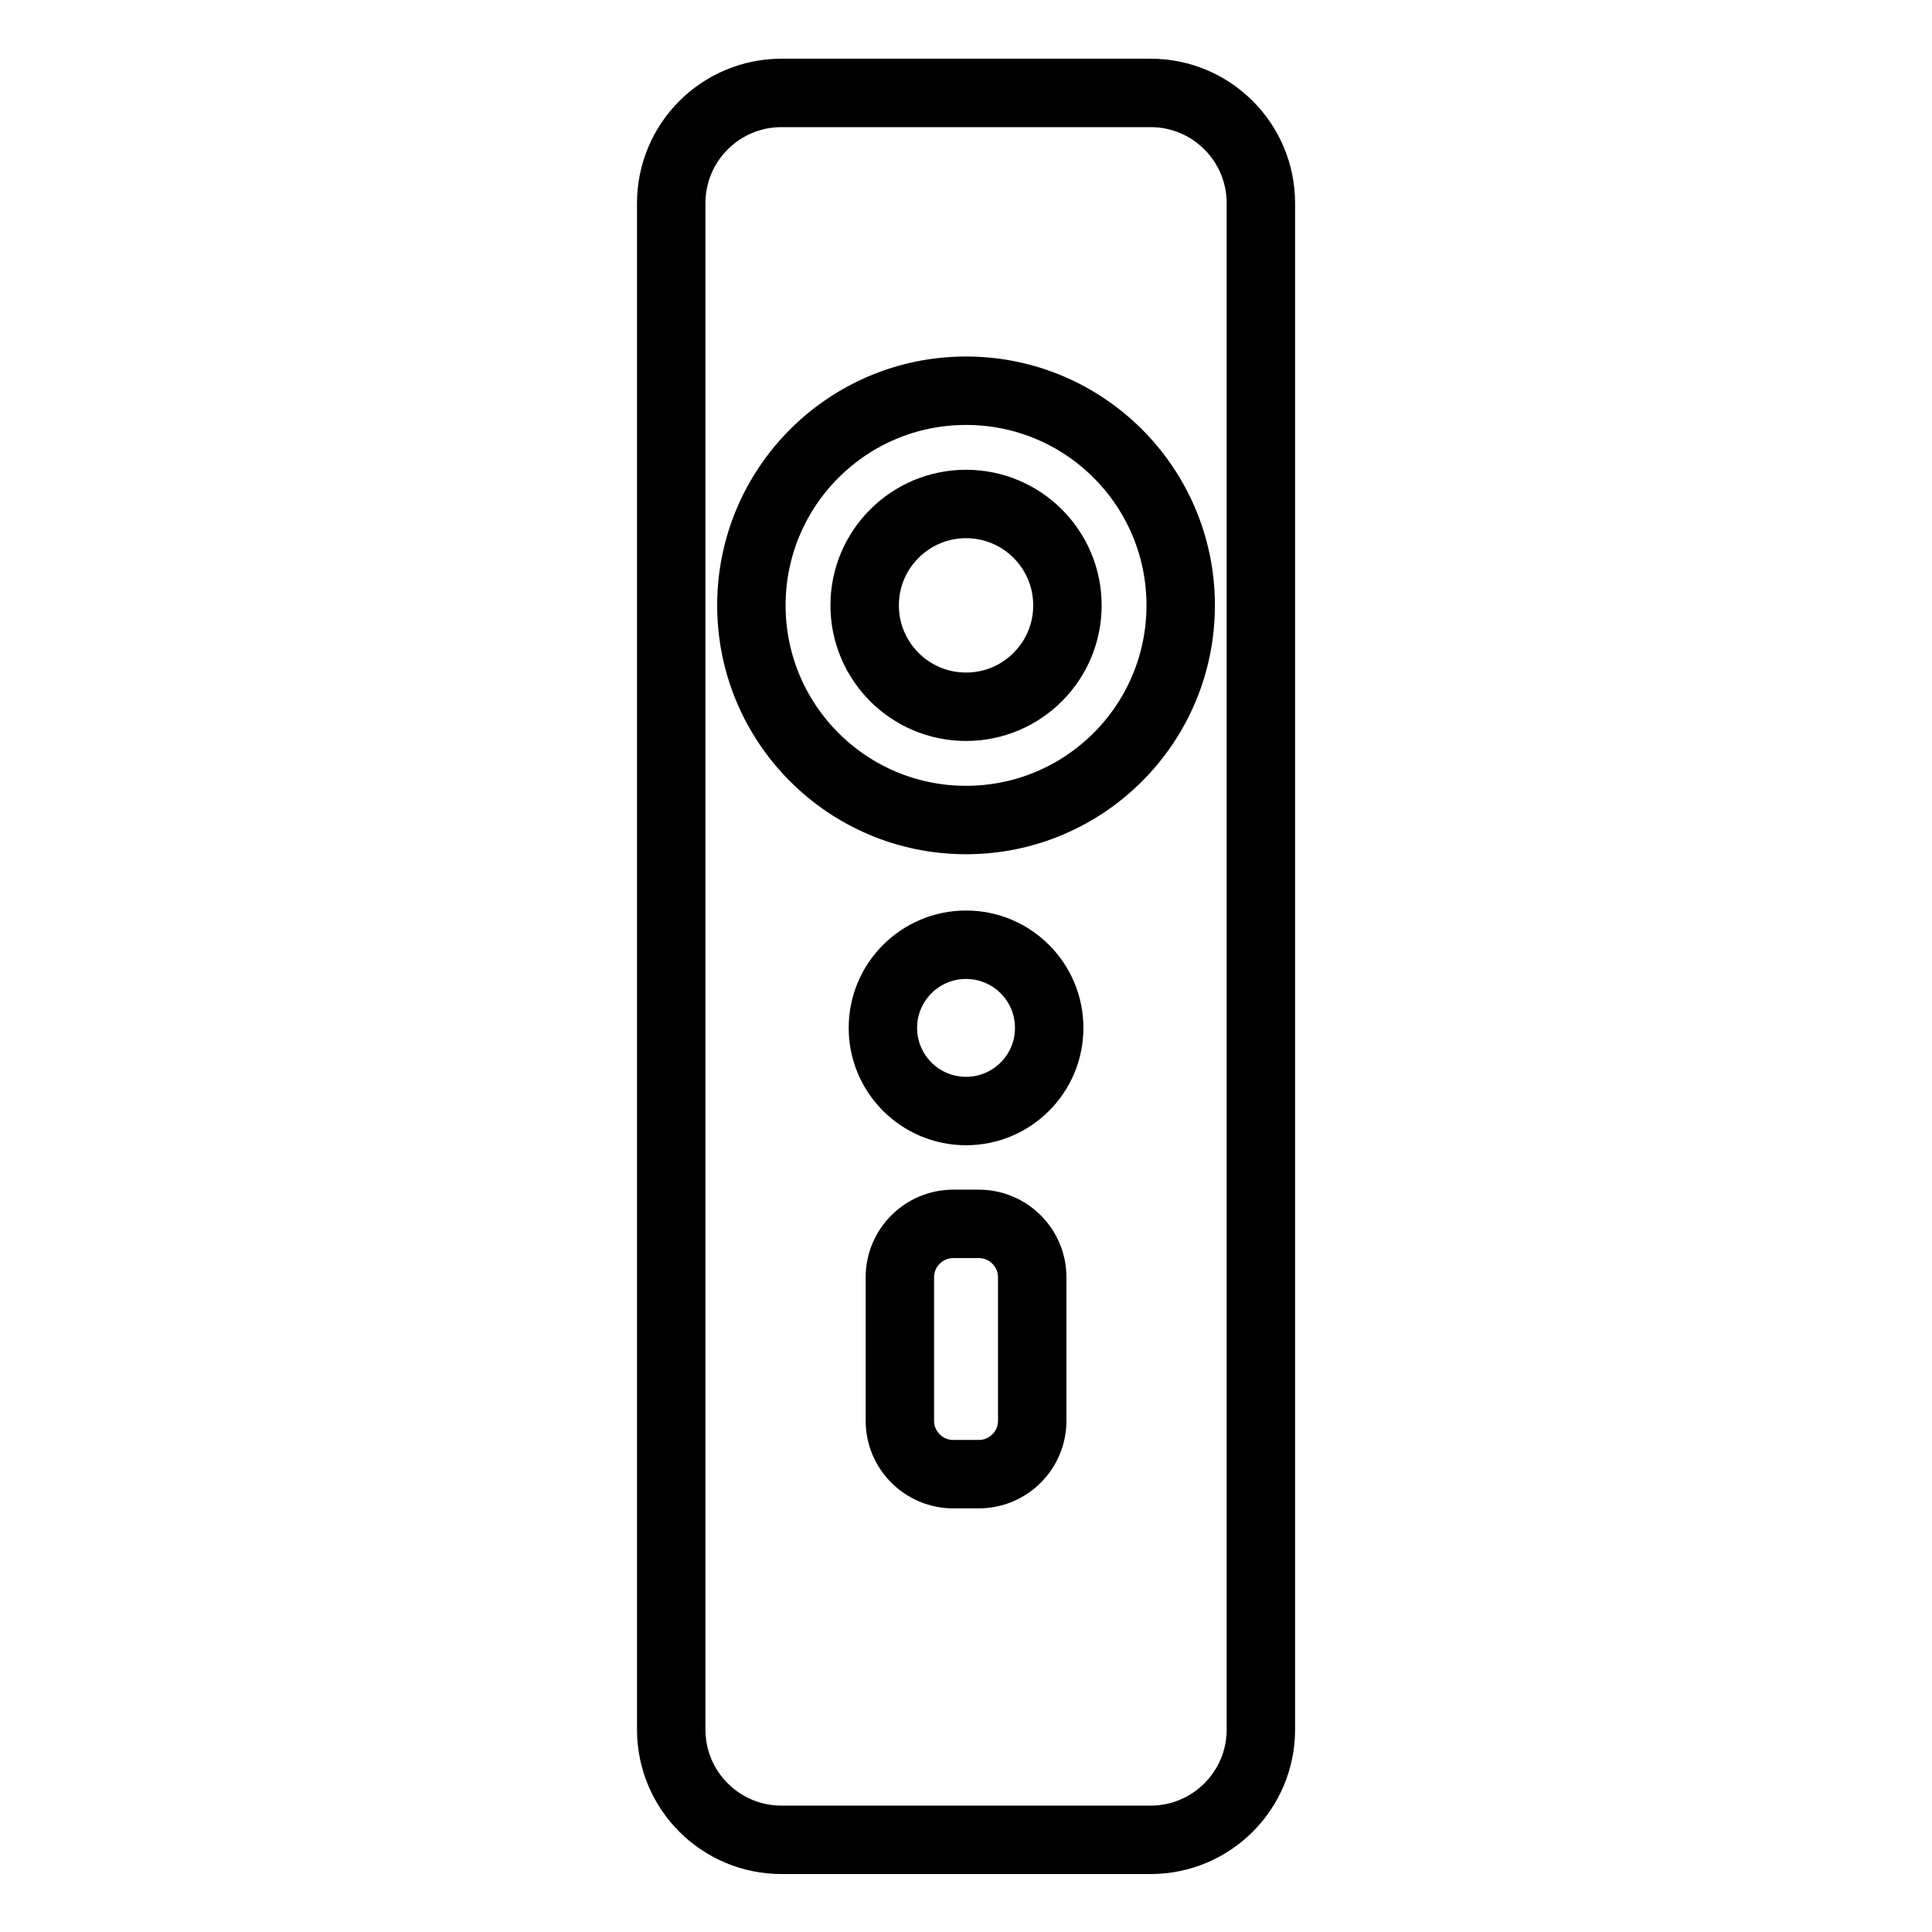
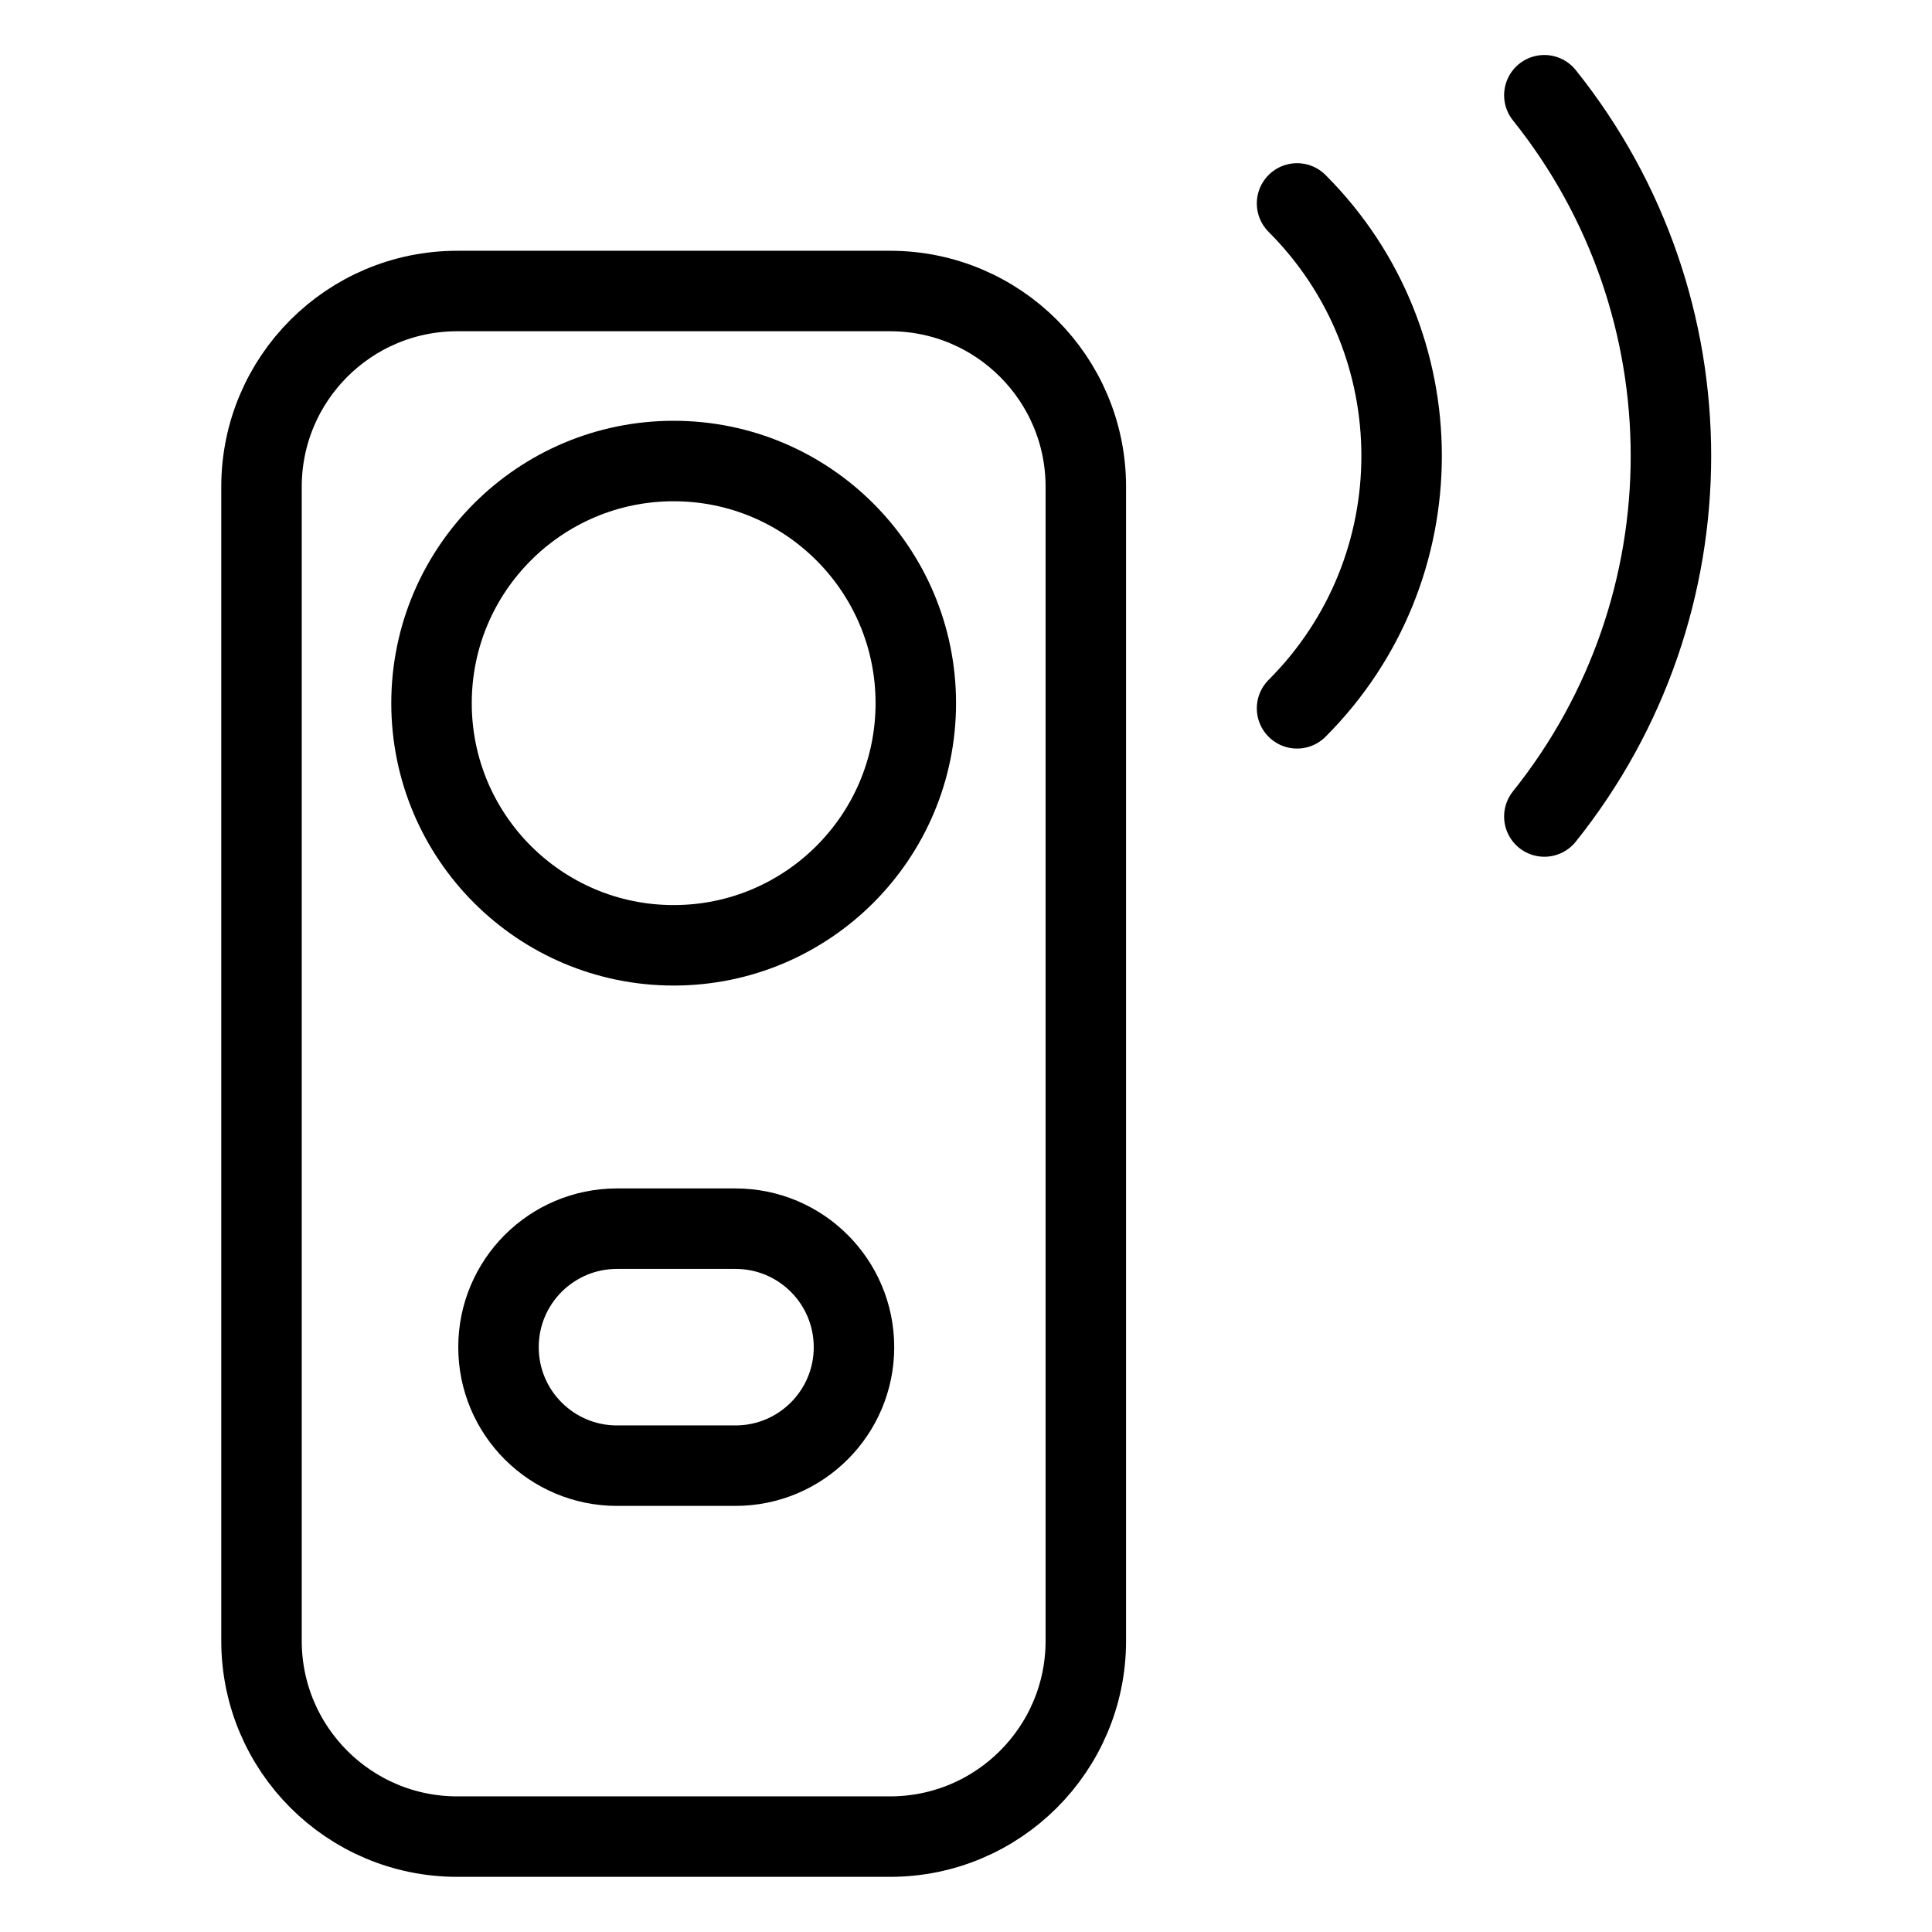
<svg xmlns="http://www.w3.org/2000/svg" viewBox="0 0 960 960" width="960" height="960">
-   <g transform="translate(-59.6 -60.7) scale(2.1079)" fill="none" stroke="#000" stroke-linecap="round" stroke-linejoin="round" stroke-width="16.13">
-     <rect x="186.5" y="50.7" width="139.0" height="411.8" rx="26.0" />
-     <circle cx="256.0" cy="171.5" r="50.6" />
-     <circle cx="256.0" cy="171.5" r="23.9" />
-     <circle cx="256.0" cy="271.1" r="19.6" />
-     <rect x="240.4" y="317.3" width="31.2" height="59.0" rx="12.6" />
+   <g transform="translate(-213.1 -265.0) scale(2.56)" fill="none" stroke="#000" stroke-linecap="round" stroke-linejoin="round" stroke-width="15.62">
+     <rect x="134" y="160" width="160" height="300" rx="38" />
+     <circle cx="214" cy="240" r="47" />
+     <rect x="180" y="342" width="69" height="46" rx="23" />
+     <path d="M335 241 A 69.3 69.3 0 0 0 335 143" />
+     <path d="M383 262 A 112 112 0 0 0 383 122" />
  </g>
</svg>
